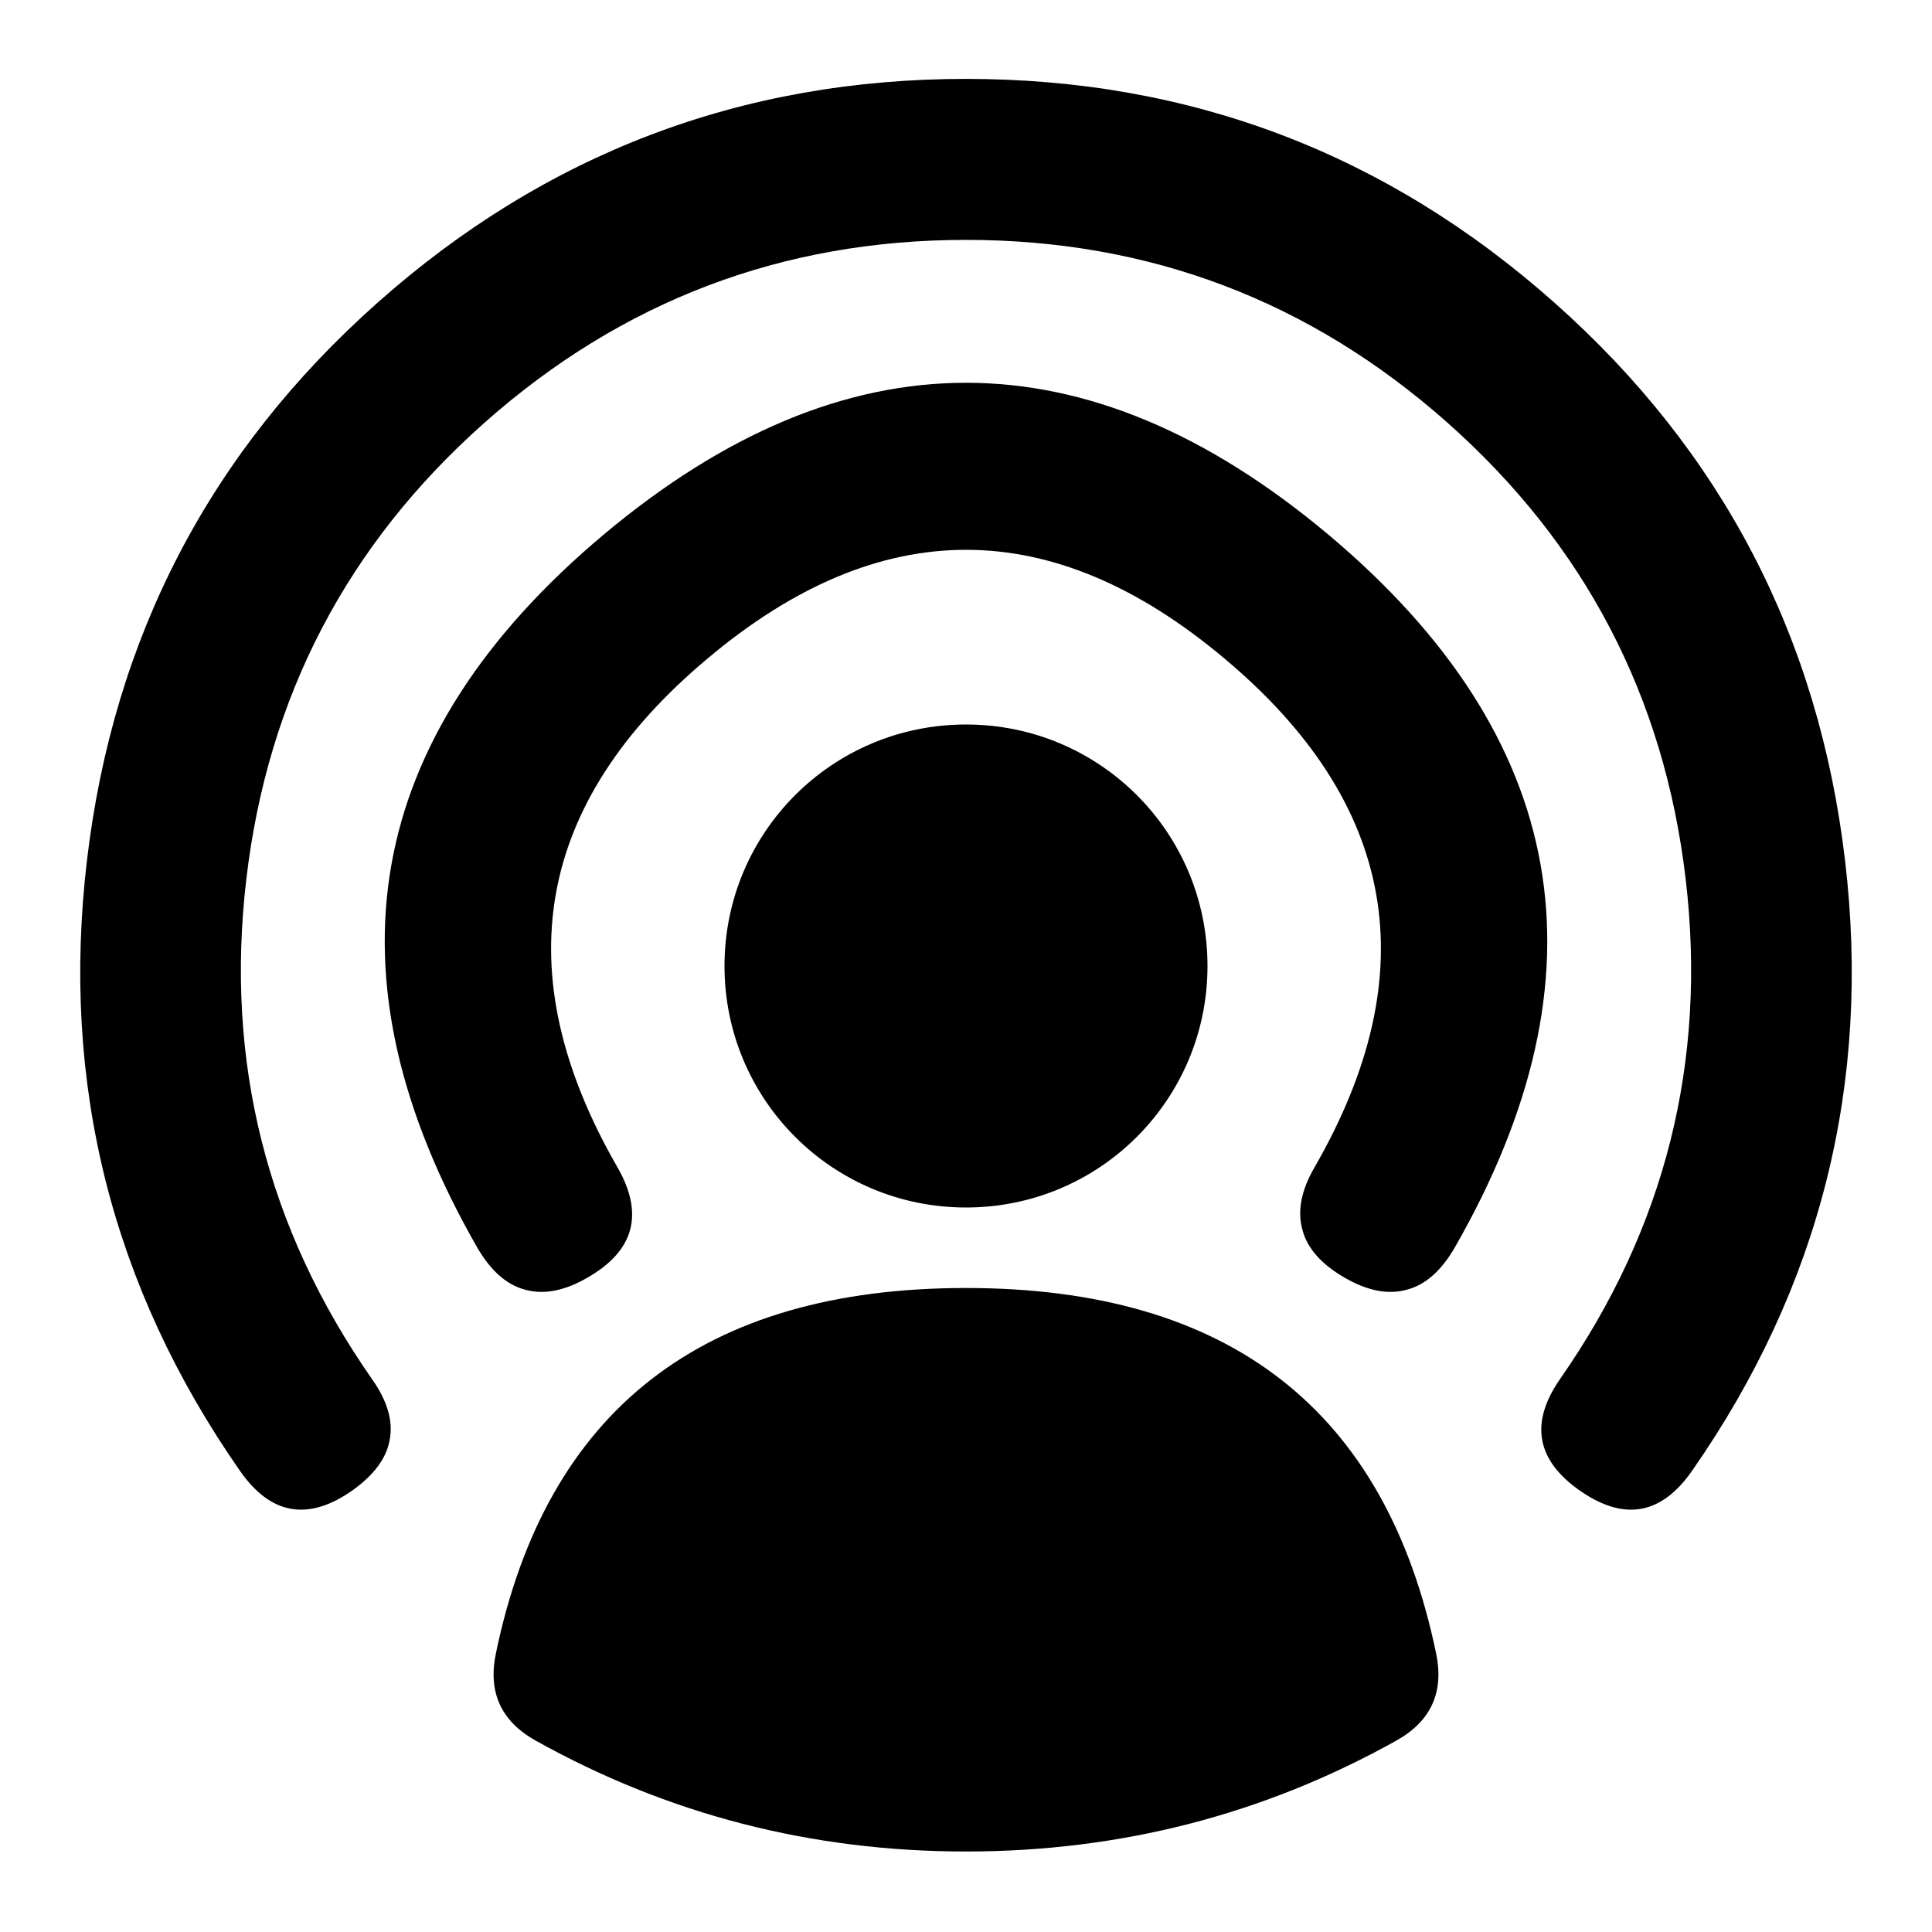
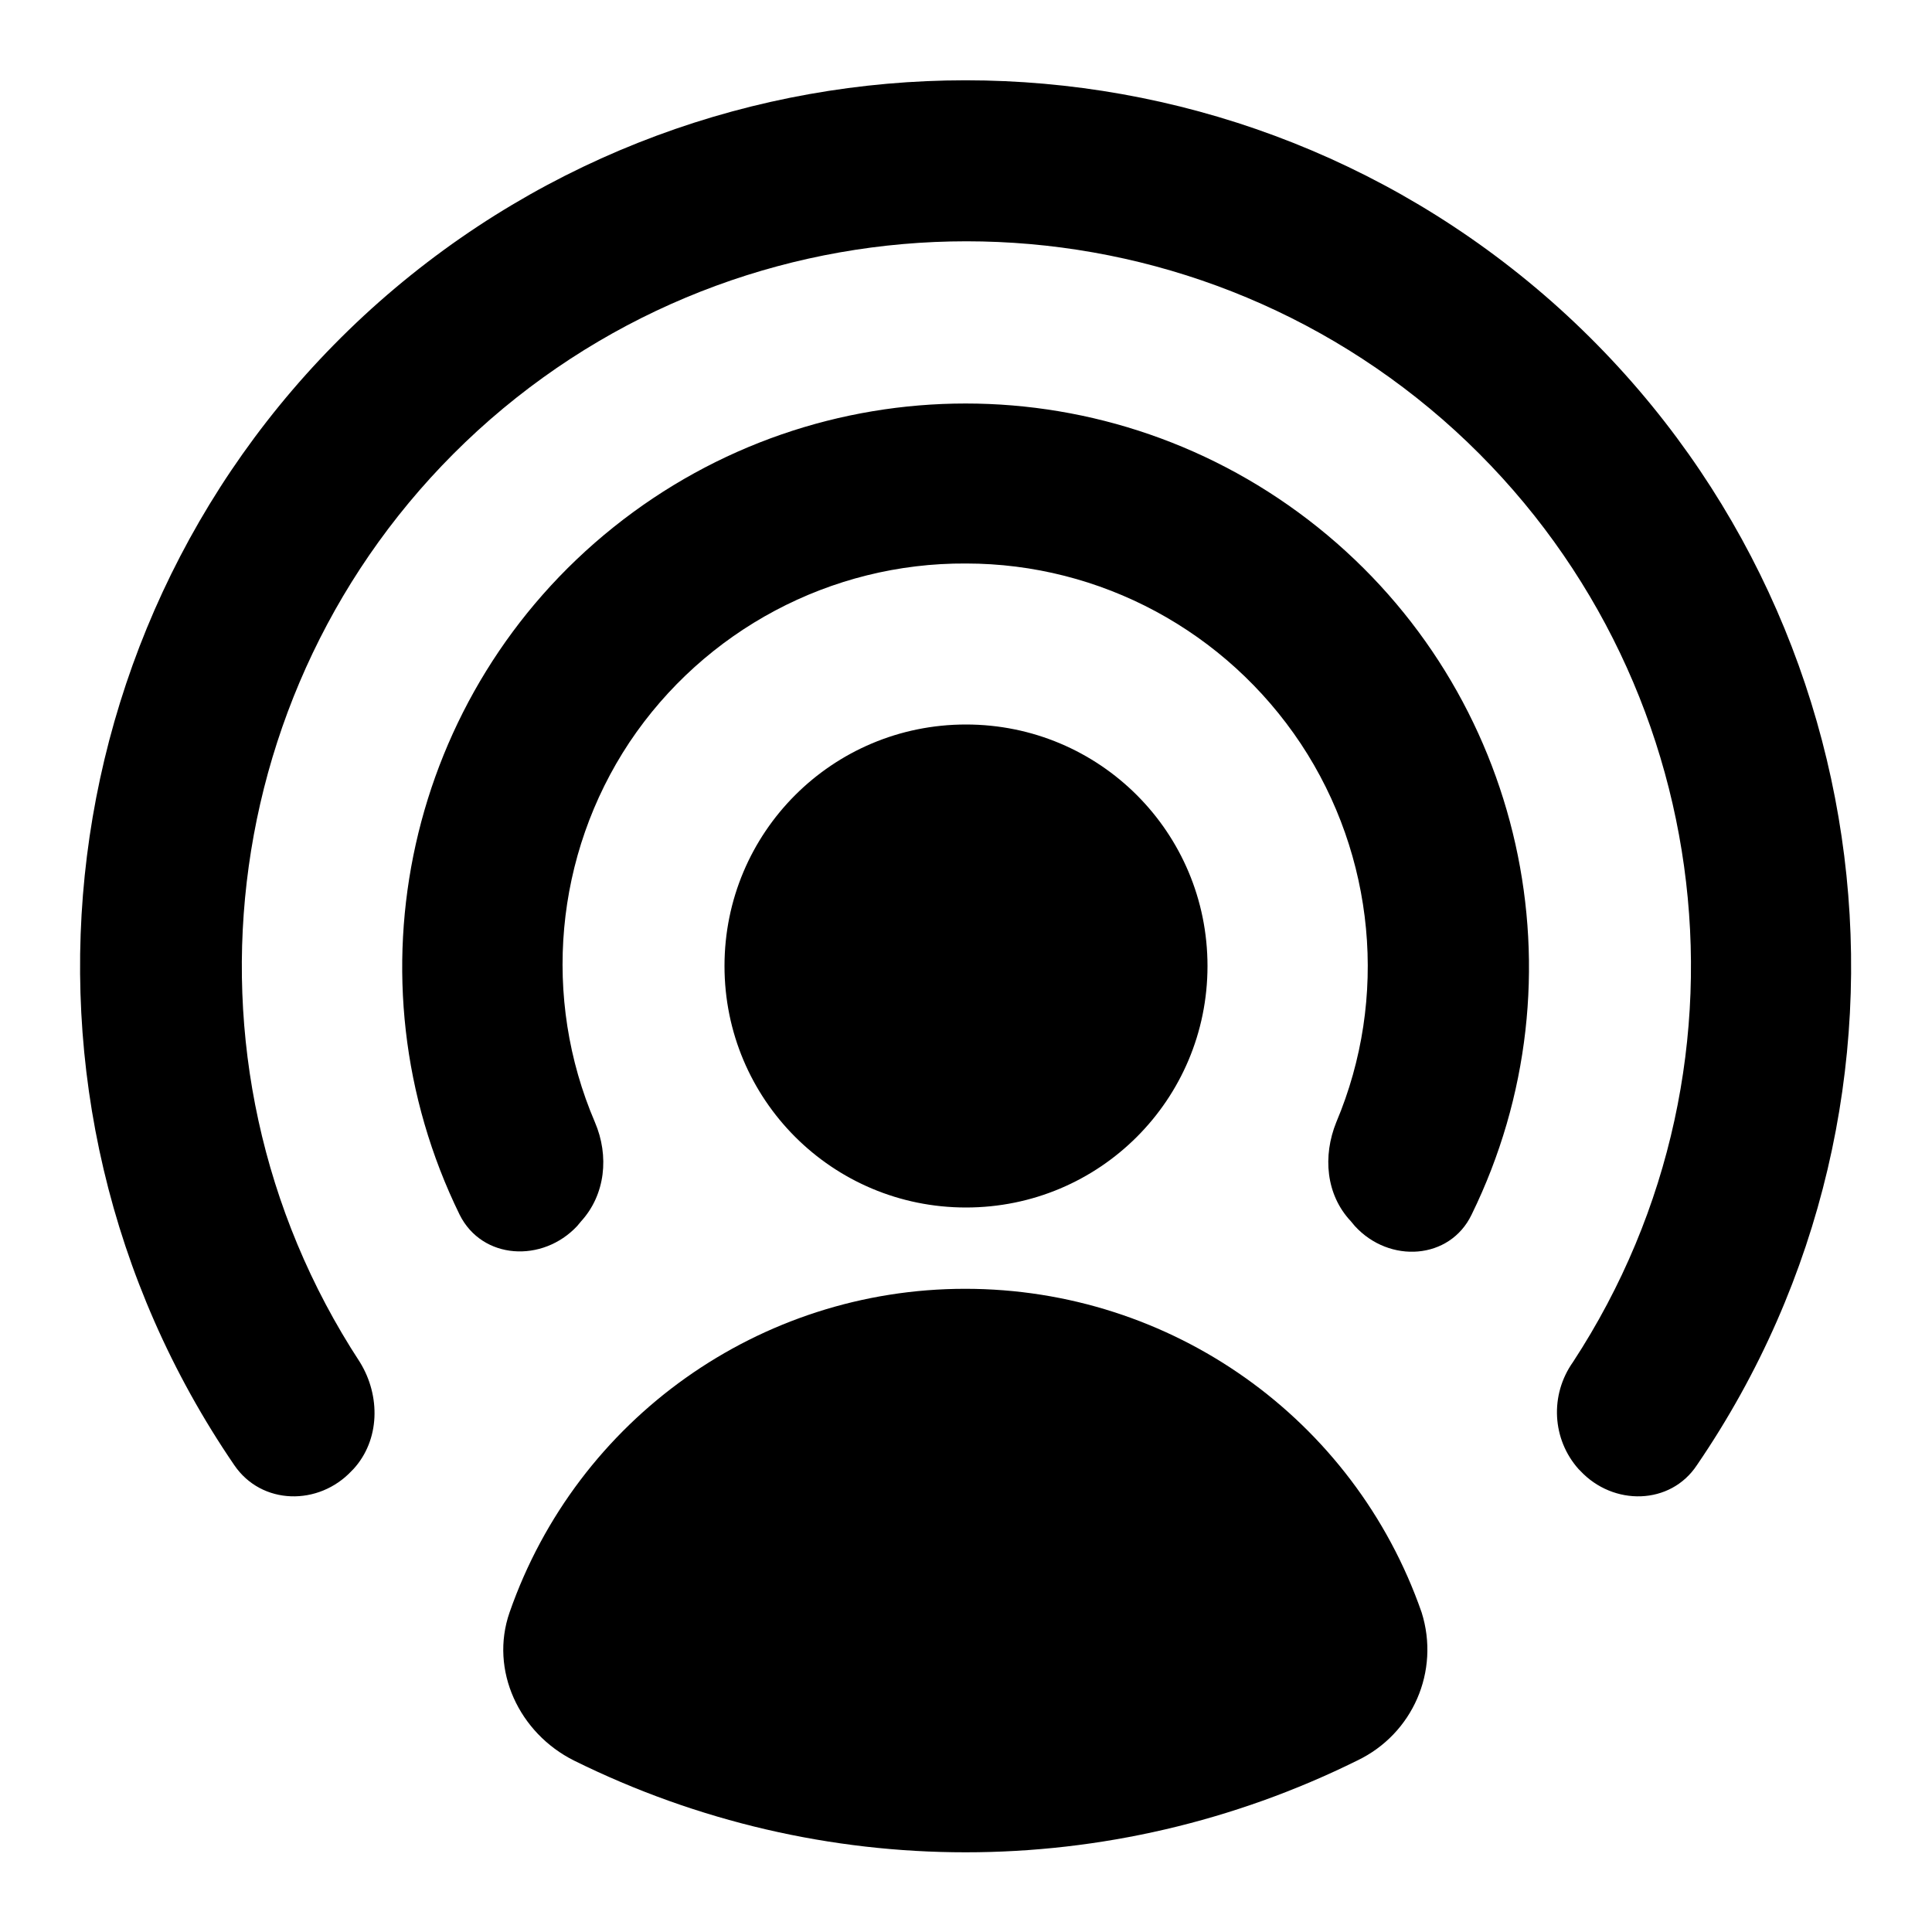
<svg xmlns="http://www.w3.org/2000/svg" viewBox="0 0 24 24" fill="currentColor">
-   <path fill-rule="evenodd" d="M2.98 18.27Q0.59 14.84 1.08 10.69Q1.57 6.53 4.69 3.76Q7.82 0.98 12 0.98Q16.18 0.98 19.31 3.76Q22.43 6.53 22.92 10.69Q23.41 14.84 21.02 18.27Q20.45 19.09 19.63 18.52Q18.81 17.95 19.38 17.13Q21.34 14.32 20.94 10.92Q20.54 7.52 17.98 5.25Q15.42 2.98 12 2.98Q8.58 2.98 6.02 5.25Q3.46 7.52 3.06 10.92Q2.66 14.32 4.62 17.13Q4.91 17.54 4.84 17.89Q4.78 18.23 4.37 18.52Q3.55 19.09 2.98 18.27ZM6.16 20.54Q7.1 16 12 16Q16.9 16 17.84 20.54Q17.99 21.26 17.35 21.62Q14.88 23 12 23Q9.12 23 6.65 21.62Q6.01 21.26 6.16 20.54ZM5.93 15.5Q3.01 10.41 7.5 6.64Q12 2.87 16.5 6.64Q20.99 10.41 18.07 15.5Q17.82 15.93 17.48 16.02Q17.13 16.12 16.7 15.87Q16.27 15.62 16.18 15.28Q16.08 14.93 16.33 14.5Q18.42 10.87 15.21 8.18Q12 5.48 8.79 8.18Q5.58 10.87 7.67 14.5Q8.17 15.37 7.3 15.87Q6.87 16.12 6.52 16.02Q6.18 15.93 5.93 15.5ZM9 12C9 10.34 10.34 9 12 9C13.66 9 15 10.34 15 12C15 13.66 13.66 15 12 15C10.34 15 9 13.66 9 12Z" />
+   <path fill-rule="evenodd" d="M19.61 18.25C19.28 17.88 19.25 17.33 19.54 16.92C22 13.16 21.3 8.16 17.92 5.21C14.53 2.26 9.48 2.26 6.09 5.21C2.71 8.16 2.01 13.16 4.47 16.92C4.73 17.34 4.72 17.89 4.39 18.25L4.37 18.27C3.96 18.71 3.25 18.7 2.91 18.2C-0.22 13.62 0.56 7.42 4.71 3.75C8.87 0.08 15.12 0.08 19.28 3.75C23.43 7.42 24.21 13.62 21.08 18.2C20.75 18.7 20.04 18.71 19.63 18.27ZM6.33 20.03C7.17 17.62 9.44 16.01 11.99 16.01C14.55 16.01 16.82 17.62 17.66 20.03C17.89 20.76 17.55 21.54 16.86 21.87C13.79 23.39 10.2 23.39 7.13 21.87C6.45 21.53 6.08 20.75 6.33 20.03ZM16.83 15.23L16.78 15.17C16.47 14.84 16.43 14.36 16.6 13.94C17.25 12.4 17.08 10.63 16.16 9.24C15.23 7.84 13.67 7 12 7C10.32 6.99 8.75 7.83 7.82 9.22C6.89 10.62 6.73 12.4 7.39 13.94C7.57 14.36 7.52 14.84 7.22 15.17L7.17 15.23C6.74 15.69 5.99 15.65 5.71 15.09C4.27 12.15 5.06 8.6 7.62 6.55C10.18 4.5 13.81 4.5 16.37 6.55C18.93 8.6 19.72 12.15 18.28 15.09C18.01 15.65 17.26 15.7 16.83 15.23ZM15 12C15 13.66 13.66 15 12 15C10.34 15 9 13.66 9 12C9 10.34 10.34 9 12 9C13.66 9 15 10.34 15 12Z" />
</svg>
